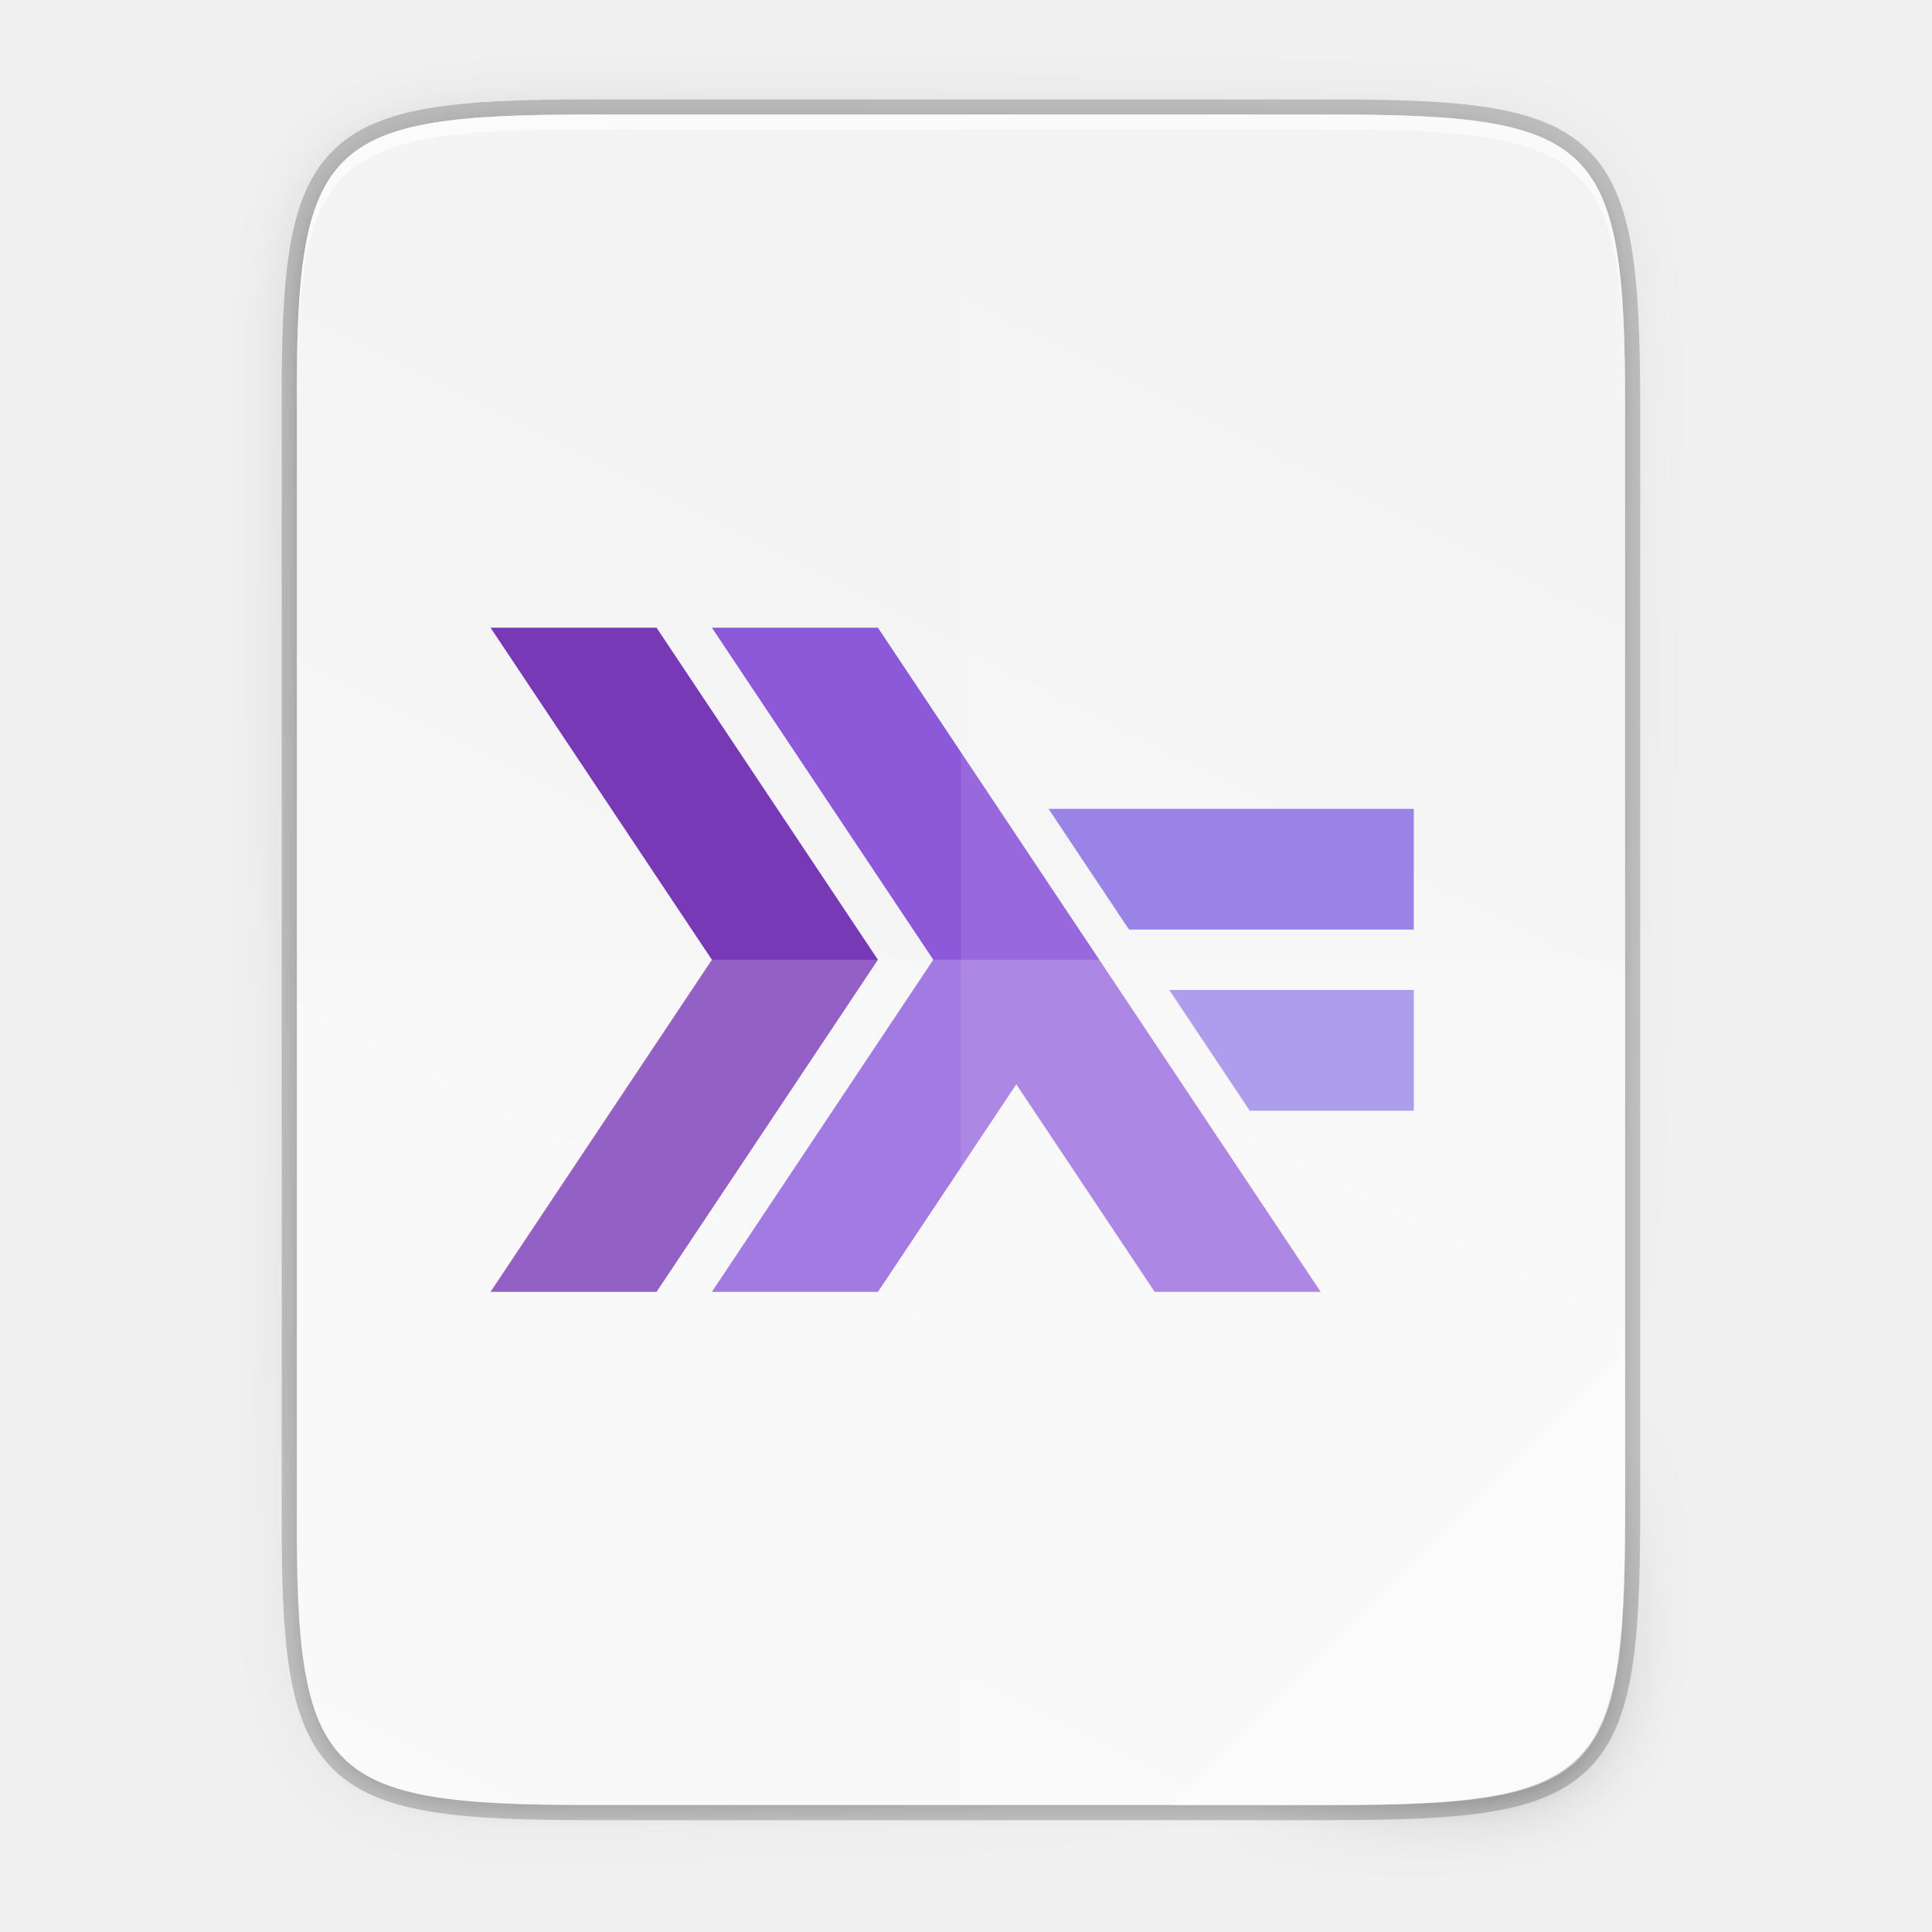
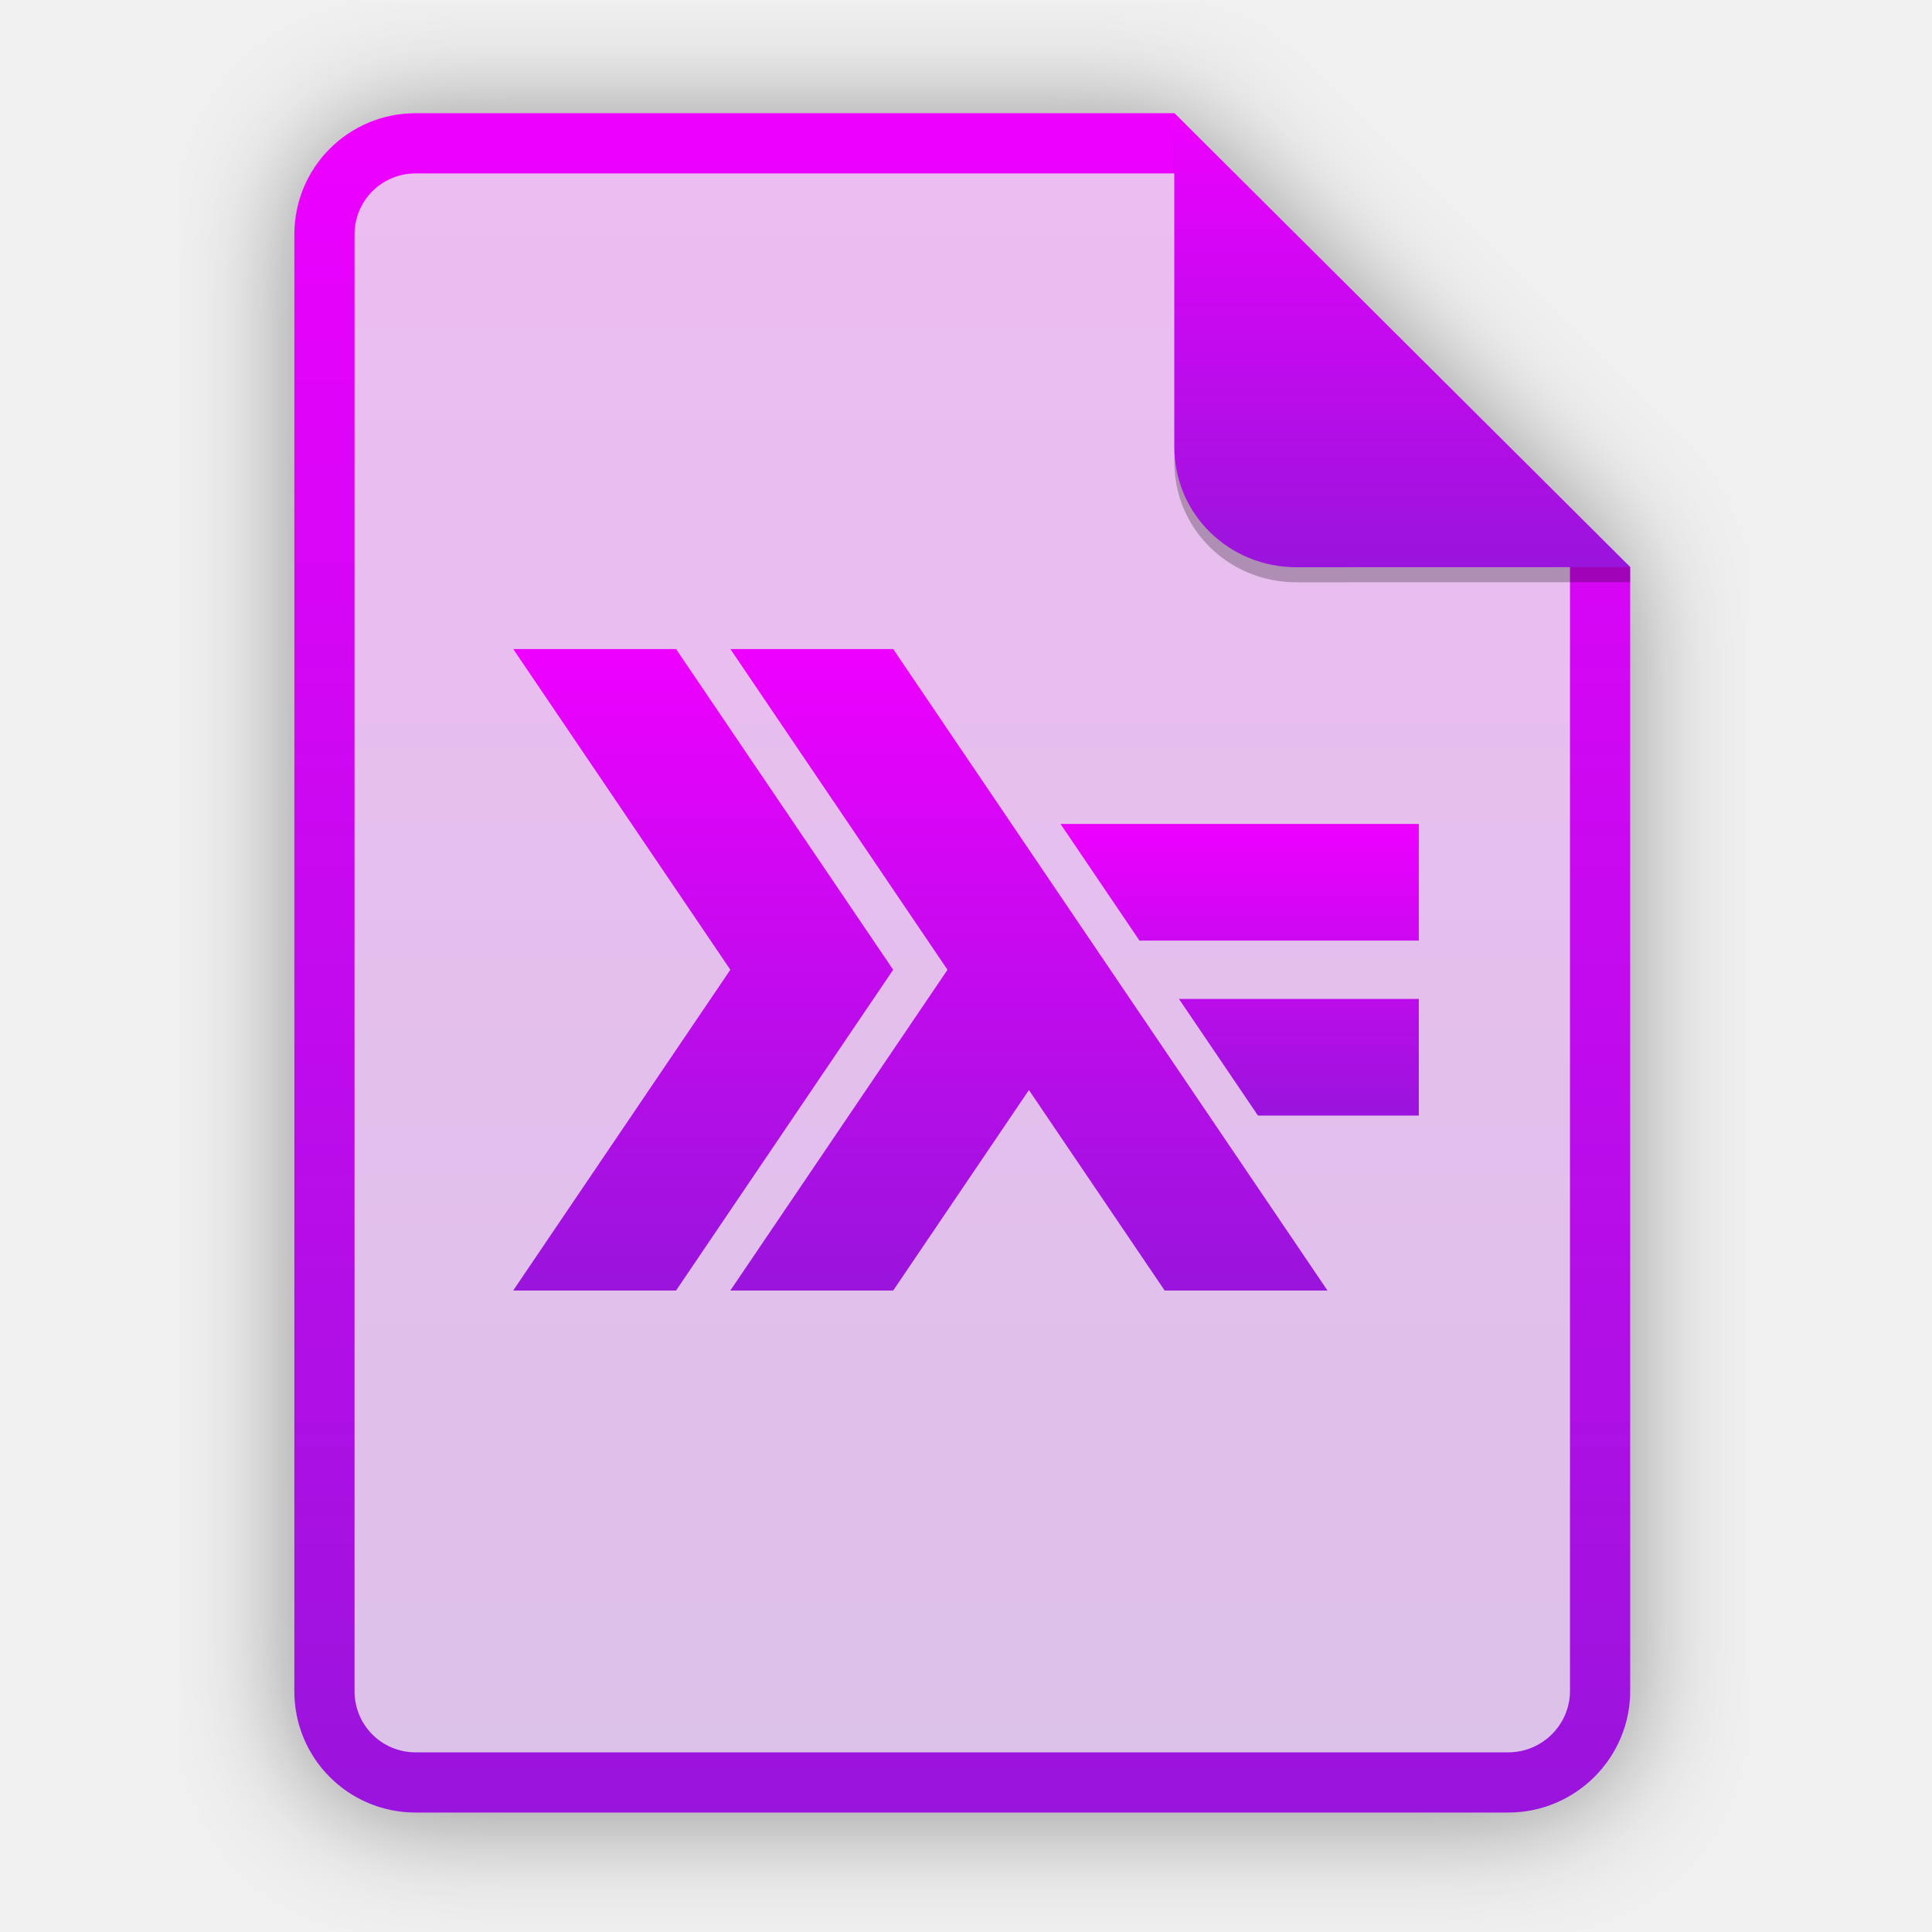
- <svg xmlns="http://www.w3.org/2000/svg" xmlns:xlink="http://www.w3.org/1999/xlink" width="256" height="256" viewBox="0 0 67.733 67.733">
+ <svg xmlns="http://www.w3.org/2000/svg" width="256" height="256" viewBox="0 0 256 256" fill="none">
+   <g opacity="0.4" filter="url(#filter0_f)">
+     <path d="M55.084 15.564H155.608L216.009 75.713L216.011 224.609C216.011 233.52 208.749 240.737 199.838 240.737H55.084C46.173 240.737 39 233.564 39 224.654V31.647C39 22.737 46.173 15.564 55.084 15.564H55.084Z" fill="black" />
+   </g>
+   <path d="M55.084 15H155.608L216.009 75.149L216.011 224.045C216.011 232.956 208.749 240.174 199.838 240.174H55.084C46.173 240.174 39 233 39 224.09V31.084C39 22.173 46.173 15 55.084 15H55.084Z" fill="#ECECEC" />
+   <path opacity="0.2" d="M55.084 15H155.608L216.009 75.149L216.011 224.045C216.011 232.956 208.749 240.174 199.838 240.174H55.084C46.173 240.174 39 233 39 224.09V31.084C39 22.173 46.173 15 55.084 15H55.084Z" fill="url(#paint0_linear)" />
+   <path fill-rule="evenodd" clip-rule="evenodd" d="M155.609 22.979H55.084C50.58 22.979 46.979 26.58 46.979 31.084V224.09C46.979 228.594 50.58 232.195 55.084 232.195H199.838C204.371 232.195 208.032 228.521 208.032 224.046V75.149L155.609 22.979ZM155.608 15H55.084C46.173 15 39 22.173 39 31.084V224.09C39 233 46.173 240.174 55.084 240.174H199.838C208.749 240.174 216.011 232.956 216.011 224.045L216.009 75.149L155.608 15Z" fill="url(#paint1_linear)" />
+   <path d="M68 171L96.773 128.498L68.004 86H89.581L118.353 128.498L89.584 171H68Z" fill="url(#paint2_linear)" />
+   <path d="M96.773 171L125.546 128.498L96.777 86H118.353L175.899 171H154.322L136.338 144.437L118.357 171H96.773Z" fill="url(#paint3_linear)" />
+   <path d="M156.22 132.364L166.683 147.818H188V132.364H156.22ZM140.527 109.182L150.986 124.636H188V109.182H140.527Z" fill="url(#paint4_linear)" />
+   <path opacity="0.25" d="M155.608 17V61.231C155.608 70.141 162.867 77.16 171.777 77.16L216.009 77.149V75.149L155.608 17Z" fill="black" />
+   <path d="M155.608 15V59.231C155.608 68.141 162.867 75.16 171.777 75.16L216.009 75.149L155.608 15Z" fill="url(#paint5_linear)" />
  <defs>
-     <linearGradient id="a">
-       <stop offset="0" stop-color="#18a303" />
-       <stop offset="1" stop-color="#106802" />
+     <filter id="filter0_f" x="23.878" y="0.441" width="207.255" height="255.418" filterUnits="userSpaceOnUse" color-interpolation-filters="sRGB">
+       <feFlood flood-opacity="0" result="BackgroundImageFix" />
+       <feBlend mode="normal" in="SourceGraphic" in2="BackgroundImageFix" result="shape" />
+       <feGaussianBlur stdDeviation="7.561" result="effect1_foregroundBlur" />
+     </filter>
+     <linearGradient id="paint0_linear" x1="39" y1="15" x2="39" y2="240.174" gradientUnits="userSpaceOnUse">
+       <stop offset="1e-07" stop-color="#EE00FF" />
+       <stop offset="1" stop-color="#9914DC" />
    </linearGradient>
-     <linearGradient id="c">
-       <stop offset="0" stop-opacity="0" />
-       <stop offset=".493" />
-       <stop offset="1" stop-opacity="0" />
+     <linearGradient id="paint1_linear" x1="39" y1="15" x2="39" y2="240.174" gradientUnits="userSpaceOnUse">
+       <stop offset="1e-07" stop-color="#EE00FF" />
+       <stop offset="1" stop-color="#9914DC" />
    </linearGradient>
-     <linearGradient id="b">
-       <stop offset="0" stop-color="#125a00" />
-       <stop offset="1" stop-color="#69ce00" stop-opacity="0" />
+     <linearGradient id="paint2_linear" x1="68" y1="86" x2="68" y2="171" gradientUnits="userSpaceOnUse">
+       <stop offset="1e-07" stop-color="#EE00FF" />
+       <stop offset="1" stop-color="#9914DC" />
    </linearGradient>
-     <linearGradient id="d">
-       <stop offset="0" stop-color="#fff" />
-       <stop offset="1" stop-color="#f5ffaa" stop-opacity="0" />
+     <linearGradient id="paint3_linear" x1="96.773" y1="86" x2="96.773" y2="171" gradientUnits="userSpaceOnUse">
+       <stop offset="1e-07" stop-color="#EE00FF" />
+       <stop offset="1" stop-color="#9914DC" />
    </linearGradient>
-     <linearGradient id="e">
-       <stop offset="0" stop-color="gray" />
-       <stop offset="1" stop-color="#b3b3b3" />
+     <linearGradient id="paint4_linear" x1="140.527" y1="109.182" x2="140.527" y2="147.818" gradientUnits="userSpaceOnUse">
+       <stop offset="1e-07" stop-color="#EE00FF" />
+       <stop offset="1" stop-color="#9914DC" />
    </linearGradient>
-     <linearGradient id="f">
-       <stop offset="0" stop-color="#f2f2f2" />
-       <stop offset="1" stop-color="#fff" />
+     <linearGradient id="paint5_linear" x1="155.608" y1="15" x2="155.608" y2="75.16" gradientUnits="userSpaceOnUse">
+       <stop offset="1e-07" stop-color="#EE00FF" />
+       <stop offset="1" stop-color="#9914DC" />
    </linearGradient>
-     <linearGradient id="g">
-       <stop offset="0" stop-opacity=".502" />
-       <stop offset="1" stop-opacity="0" />
-     </linearGradient>
-     <linearGradient id="h">
-       <stop offset="0" />
-       <stop offset=".455" stop-opacity=".361" />
-       <stop offset="1" stop-opacity="0" />
-     </linearGradient>
-     <linearGradient id="i">
-       <stop offset="0" stop-color="#63bbee" />
-       <stop offset="1" stop-color="#aadcf7" />
-     </linearGradient>
-     <linearGradient id="j">
-       <stop offset="0" stop-color="#f09e6f" />
-       <stop offset="1" stop-color="#f9cfb5" />
-     </linearGradient>
-     <linearGradient id="k">
-       <stop offset="0" stop-color="#f5ce53" />
-       <stop offset="1" stop-color="#fde9a9" />
-     </linearGradient>
-     <linearGradient id="l">
-       <stop offset="0" stop-color="#8ee780" />
-       <stop offset="1" stop-color="#ccf4c6" />
-     </linearGradient>
-     <linearGradient id="m">
-       <stop offset="0" stop-color="#4a00ff" />
-       <stop offset="1" stop-color="#00a0c1" stop-opacity="0" />
-     </linearGradient>
-     <linearGradient id="n">
-       <stop offset="0" stop-color="maroon" />
-       <stop offset="1" stop-color="#ffc600" stop-opacity="0" />
-     </linearGradient>
-     <linearGradient id="o">
-       <stop offset="0" stop-color="#fff" stop-opacity="0" />
-       <stop offset=".493" stop-color="#fff" />
-       <stop offset="1" stop-color="#fff" stop-opacity="0" />
-     </linearGradient>
-     <linearGradient id="p">
-       <stop offset="0" stop-color="#003362" />
-       <stop offset="1" stop-color="#00ff8c" stop-opacity="0" />
-     </linearGradient>
-     <linearGradient id="q">
-       <stop offset="0" stop-color="red" />
-       <stop offset="1" stop-color="#d3d300" stop-opacity="0" />
-     </linearGradient>
-     <linearGradient id="r">
-       <stop offset="0" stop-color="#259dd2" />
-       <stop offset="1" stop-color="#025583" />
-     </linearGradient>
-     <linearGradient id="s">
-       <stop offset="0" stop-color="#259dd2" />
-       <stop offset="1" stop-color="#065d8d" />
-     </linearGradient>
-     <linearGradient id="t">
-       <stop offset="0" stop-color="#000061" />
-       <stop offset="1" stop-color="#006f86" stop-opacity="0" />
-     </linearGradient>
-     <linearGradient id="u">
-       <stop offset="0" stop-color="#44adeb" />
-       <stop offset="1" stop-color="#aadcf7" />
-     </linearGradient>
-     <linearGradient id="v">
-       <stop offset="0" stop-color="#666" />
-       <stop offset="1" stop-color="#333" />
-     </linearGradient>
-     <linearGradient id="w">
-       <stop offset="0" stop-color="#fff" />
-       <stop offset="1" stop-color="#fff" stop-opacity="0" />
-     </linearGradient>
-     <linearGradient id="x">
-       <stop offset="0" stop-color="#666" />
-       <stop offset="1" stop-color="#1a1a1a" />
-     </linearGradient>
-     <linearGradient id="y">
-       <stop offset="0" stop-color="#0369a3" />
-       <stop offset="1" stop-color="#047fc6" />
-     </linearGradient>
-     <linearGradient id="z">
-       <stop offset="0" stop-color="#666" />
-       <stop offset="1" stop-color="#666" stop-opacity=".5" />
-     </linearGradient>
-     <linearGradient id="A">
-       <stop offset="0" stop-color="#fff" />
-       <stop offset="1" stop-color="#00a8ff" stop-opacity="0" />
-     </linearGradient>
-     <linearGradient id="B">
-       <stop offset="0" stop-color="gray" />
-       <stop offset="1" stop-color="#666" />
-     </linearGradient>
-     <linearGradient id="C">
-       <stop offset="0" stop-color="#e9b913" />
-       <stop offset="1" stop-color="#ff0" />
-     </linearGradient>
-     <linearGradient gradientUnits="userSpaceOnUse" y2="119.093" x2="-35.31" y1="401.584" x1="529.655" id="I" xlink:href="#D" gradientTransform="matrix(0 -.11989 .11989 0 .363 292.548)" />
-     <linearGradient id="D">
-       <stop offset="0" stop-color="#f2f2f2" />
-       <stop offset="1" stop-color="#f9f9f9" />
-     </linearGradient>
-     <linearGradient xlink:href="#E" id="G" x1="88" y1="88" x2="488" y2="488" gradientUnits="userSpaceOnUse" />
-     <linearGradient id="E">
-       <stop offset="0" stop-opacity=".588" />
-       <stop offset=".88" stop-opacity="0" />
-       <stop offset="1" />
-     </linearGradient>
-     <filter id="H" x="-.053" width="1.106" y="-.044" height="1.088" color-interpolation-filters="sRGB">
-       <feGaussianBlur stdDeviation="8.48" />
-     </filter>
-     <filter id="F" x="-.013" width="1.026" y="-.011" height="1.022" color-interpolation-filters="sRGB">
-       <feGaussianBlur stdDeviation="2.12" />
-     </filter>
  </defs>
-   <path d="M20.705 4.015c-9.339 0-10.344.96-10.298 10.317V52.965c-.046 9.357.96 10.317 10.298 10.317h25.97c9.34 0 10.299-.96 10.299-10.317V14.332c0-9.358-.96-10.317-10.298-10.317z" style="marker:none" color="#000" overflow="visible" opacity=".2" fill="none" stroke="#000" stroke-width="1.058" enable-background="accumulate" />
-   <path style="marker:none" d="M189.843 74c-70.593 0-78.189 7.25-77.843 77.987v292.026c-.346 70.736 7.25 77.987 77.843 77.987h196.314c70.593 0 76.006-7.274 77.843-77.987V151.987C464 81.25 456.75 74 386.157 74z" transform="matrix(.1323 0 0 .1323 -4.41 -5.51)" color="#000" overflow="visible" opacity=".1" filter="url(#F)" enable-background="accumulate" />
-   <path d="M189.843 74c-70.593 0-78.189 7.25-77.843 77.987v292.026c-.346 70.736 7.25 77.987 77.843 77.987h196.314C456.75 522 464 514.75 464 444.013V151.987C464 81.25 456.75 74 386.157 74z" style="marker:none" transform="matrix(.1323 0 0 .1323 -4.41 -5.51)" color="#000" overflow="visible" opacity=".3" fill="url(#G)" filter="url(#H)" enable-background="accumulate" />
-   <path style="marker:none" d="M20.705 233.282c-9.339 0-10.344.959-10.298 10.317v38.632c-.046 9.358.96 10.317 10.298 10.317h25.97c9.34 0 10.299-.959 10.299-10.317V243.6c0-9.358-.96-10.317-10.298-10.317z" color="#000" overflow="visible" fill="url(#I)" enable-background="accumulate" transform="translate(0 -229.267)" />
-   <path style="marker:none" d="M20.705 4.015c-9.339 0-10.344.96-10.298 10.317v.53c-.046-9.358.96-10.318 10.298-10.318h25.97c9.34 0 10.299.96 10.299 10.317v-.529c0-9.358-.96-10.317-10.298-10.317z" color="#000" overflow="visible" opacity=".6" fill="#fff" enable-background="accumulate" />
-   <g enable-background="new">
-     <path d="M17.197 45.29l7.761-11.642-7.76-11.641h5.82l7.761 11.641-7.76 11.642zm0 0" fill="#7839b7" />
-     <path d="M24.958 45.29l7.761-11.642-7.76-11.641h5.82L46.301 45.29h-5.82l-4.851-7.276-4.85 7.276zm0 0" fill="#8c59d9" />
-     <path d="M40.993 34.707l2.822 4.233h5.75v-4.233zM36.76 28.357l2.821 4.233h9.984v-4.233z" fill="#8f76e4" />
-   </g>
-   <path style="marker:none" d="M33.69 4.015v59.267h12.986c9.339 0 10.055-.963 10.298-10.317V14.332c0-9.358-.96-10.317-10.298-10.317z" color="#000" overflow="visible" opacity=".1" fill="#fff" enable-background="accumulate" />
-   <path style="marker:none" d="M10.407 33.648v19.317c-.046 9.358.96 10.317 10.298 10.317h25.97c9.34 0 10.056-.963 10.299-10.317V33.648z" color="#000" overflow="visible" opacity=".2" fill="#fff" enable-background="accumulate" />
-   <path style="marker:none" d="M41.099 63.282l15.875-15.875v5.949c-.014 8.994-1.006 9.926-10.1 9.926z" color="#000" overflow="visible" opacity=".4" fill="#fff" enable-background="accumulate" />
</svg>
